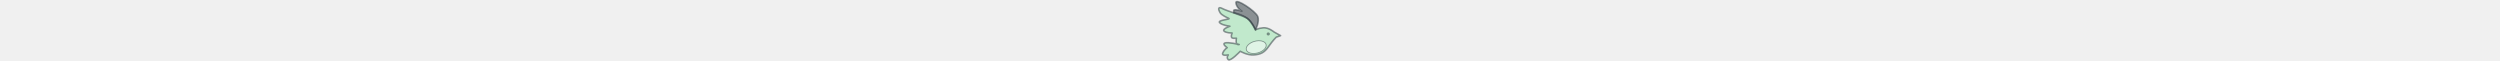
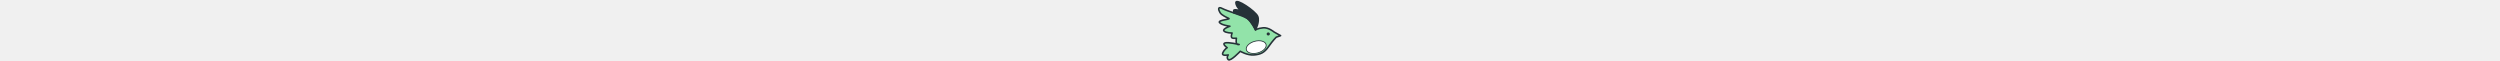
<svg xmlns="http://www.w3.org/2000/svg" width="41" height="1" viewBox="0 0 41 38" fill="none">
-   <path d="M13.745 27.733C13.745 27.733 6.953 26.108 4.916 26.757C2.878 27.407 6.268 29.711 6.268 29.711C6.268 29.711 4.577 30.657 3.558 32.931C2.54 35.207 6.941 34.227 6.941 34.227C6.941 34.227 5.595 35.858 6.953 37.157C8.311 38.457 14.423 31.957 14.423 31.957C14.423 31.957 18.838 34.558 22.913 34.233C26.988 33.907 29.365 32.933 32.081 29.032C34.797 25.132 36.836 23.181 36.836 23.181L39.553 22.206L35.478 19.93C35.478 19.93 32.082 17.006 28.686 17.329C25.29 17.655 23.931 18.629 23.931 18.629C23.931 18.629 21.894 13.429 18.838 11.479C15.783 9.528 6.273 6.927 3.218 5.302C0.162 3.678 0.841 6.277 1.86 7.903C2.878 9.528 5.935 10.828 7.293 11.479C8.651 12.129 0.162 12.453 1.52 14.079C2.878 15.704 7.973 16.355 7.973 16.355C7.973 16.355 3.218 17.98 4.237 19.28C5.257 20.579 9.33 20.579 9.33 20.579C9.33 20.579 7.973 23.829 10.01 23.829C12.047 23.829 12.047 23.829 12.047 23.829C12.047 23.829 11.03 28.383 13.745 27.733Z" fill="#92E3A9" fill-opacity="0.5" stroke="#263238" stroke-opacity="0.5" stroke-miterlimit="10" stroke-linecap="round" stroke-linejoin="round" />
-   <path d="M23.933 18.632C23.933 18.632 26.65 13.432 25.29 10.182C23.933 6.932 11.368 -1.52 11.708 1.731C12.047 4.981 15.443 6.932 15.443 6.932C15.443 6.932 10.35 5.307 10.35 6.606C10.35 7.906 10.35 7.906 10.35 7.906C10.35 7.906 16.122 9.206 18.84 11.481C21.555 13.755 23.933 18.632 23.933 18.632Z" fill="#263238" fill-opacity="0.5" stroke="#263238" stroke-opacity="0.5" stroke-miterlimit="10" stroke-linecap="round" stroke-linejoin="round" />
-   <path d="M30.869 21.164C30.869 21.699 31.322 22.131 31.88 22.131C32.439 22.131 32.89 21.697 32.89 21.164C32.89 20.629 32.437 20.196 31.88 20.196C31.322 20.196 30.869 20.63 30.869 21.164Z" fill="#263238" fill-opacity="0.5" />
-   <path d="M18.241 31.098C18.851 33.069 22.089 33.887 25.473 32.927C28.855 31.965 31.103 29.59 30.491 27.619C29.88 25.647 26.642 24.829 23.259 25.789C19.877 26.75 17.63 29.127 18.241 31.098Z" fill="white" fill-opacity="0.5" stroke="#263238" stroke-opacity="0.5" stroke-width="0.5" stroke-miterlimit="10" stroke-linecap="round" stroke-linejoin="round" />
+   <path d="M13.745 27.733C13.745 27.733 6.953 26.108 4.916 26.757C2.878 27.407 6.268 29.711 6.268 29.711C6.268 29.711 4.577 30.657 3.558 32.931C2.54 35.207 6.941 34.227 6.941 34.227C6.941 34.227 5.595 35.858 6.953 37.157C8.311 38.457 14.423 31.957 14.423 31.957C14.423 31.957 18.838 34.558 22.913 34.233C26.988 33.907 29.365 32.933 32.081 29.032C34.797 25.132 36.836 23.181 36.836 23.181L39.553 22.206L35.478 19.93C35.478 19.93 32.082 17.006 28.686 17.329C25.29 17.655 23.931 18.629 23.931 18.629C23.931 18.629 21.894 13.429 18.838 11.479C15.783 9.528 6.273 6.927 3.218 5.302C0.162 3.678 0.841 6.277 1.86 7.903C2.878 9.528 5.935 10.828 7.293 11.479C8.651 12.129 0.162 12.453 1.52 14.079C2.878 15.704 7.973 16.355 7.973 16.355C7.973 16.355 3.218 17.98 4.237 19.28C5.257 20.579 9.33 20.579 9.33 20.579C9.33 20.579 7.973 23.829 10.01 23.829C12.047 23.829 12.047 23.829 12.047 23.829C12.047 23.829 11.03 28.383 13.745 27.733Z" fill="#92E3A9" fill-opacity="1" stroke="#263238" stroke-opacity="1" stroke-miterlimit="10" stroke-linecap="round" stroke-linejoin="round" />
+   <path d="M23.933 18.632C23.933 18.632 26.65 13.432 25.29 10.182C23.933 6.932 11.368 -1.52 11.708 1.731C12.047 4.981 15.443 6.932 15.443 6.932C15.443 6.932 10.35 5.307 10.35 6.606C10.35 7.906 10.35 7.906 10.35 7.906C10.35 7.906 16.122 9.206 18.84 11.481C21.555 13.755 23.933 18.632 23.933 18.632Z" fill="#263238" fill-opacity="1" stroke="#263238" stroke-opacity="1" stroke-miterlimit="10" stroke-linecap="round" stroke-linejoin="round" />
+   <path d="M30.869 21.164C30.869 21.699 31.322 22.131 31.88 22.131C32.439 22.131 32.89 21.697 32.89 21.164C32.89 20.629 32.437 20.196 31.88 20.196C31.322 20.196 30.869 20.63 30.869 21.164Z" fill="#263238" fill-opacity="1" />
+   <path d="M18.241 31.098C18.851 33.069 22.089 33.887 25.473 32.927C28.855 31.965 31.103 29.59 30.491 27.619C29.88 25.647 26.642 24.829 23.259 25.789C19.877 26.75 17.63 29.127 18.241 31.098Z" fill="white" fill-opacity="1" stroke="#263238" stroke-opacity="1" stroke-width="0.5" stroke-miterlimit="10" stroke-linecap="round" stroke-linejoin="round" />
</svg>
